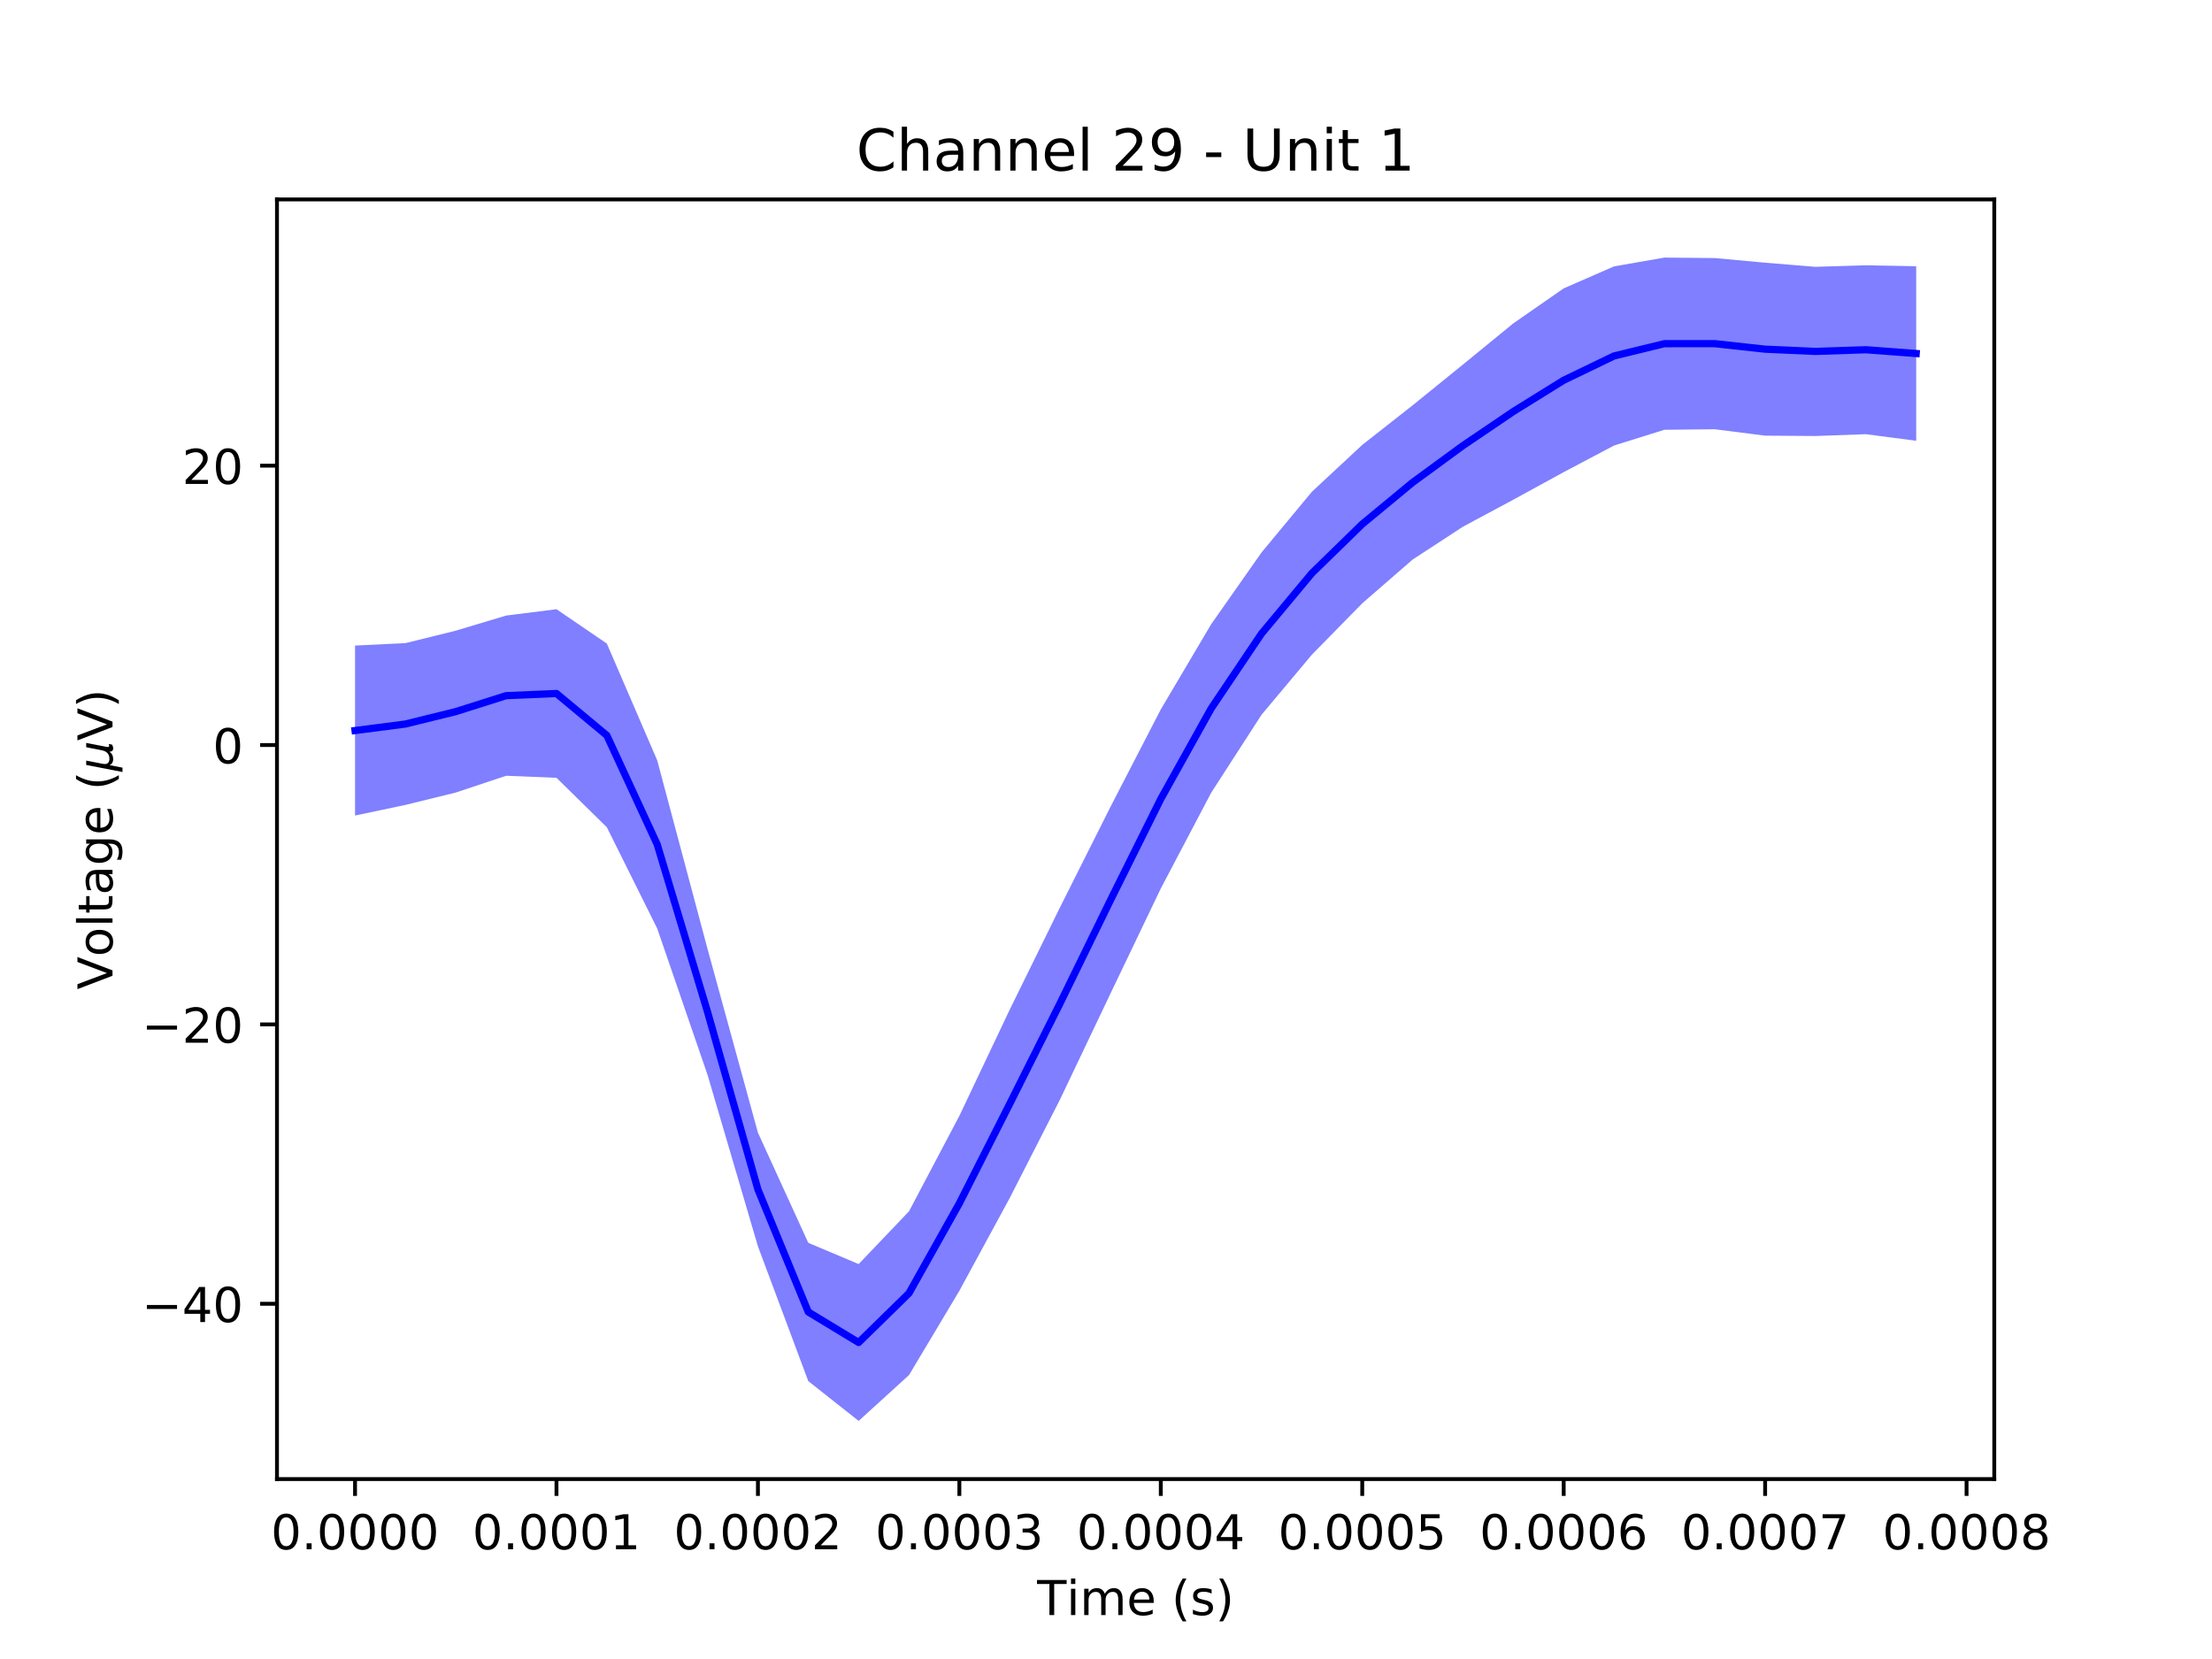
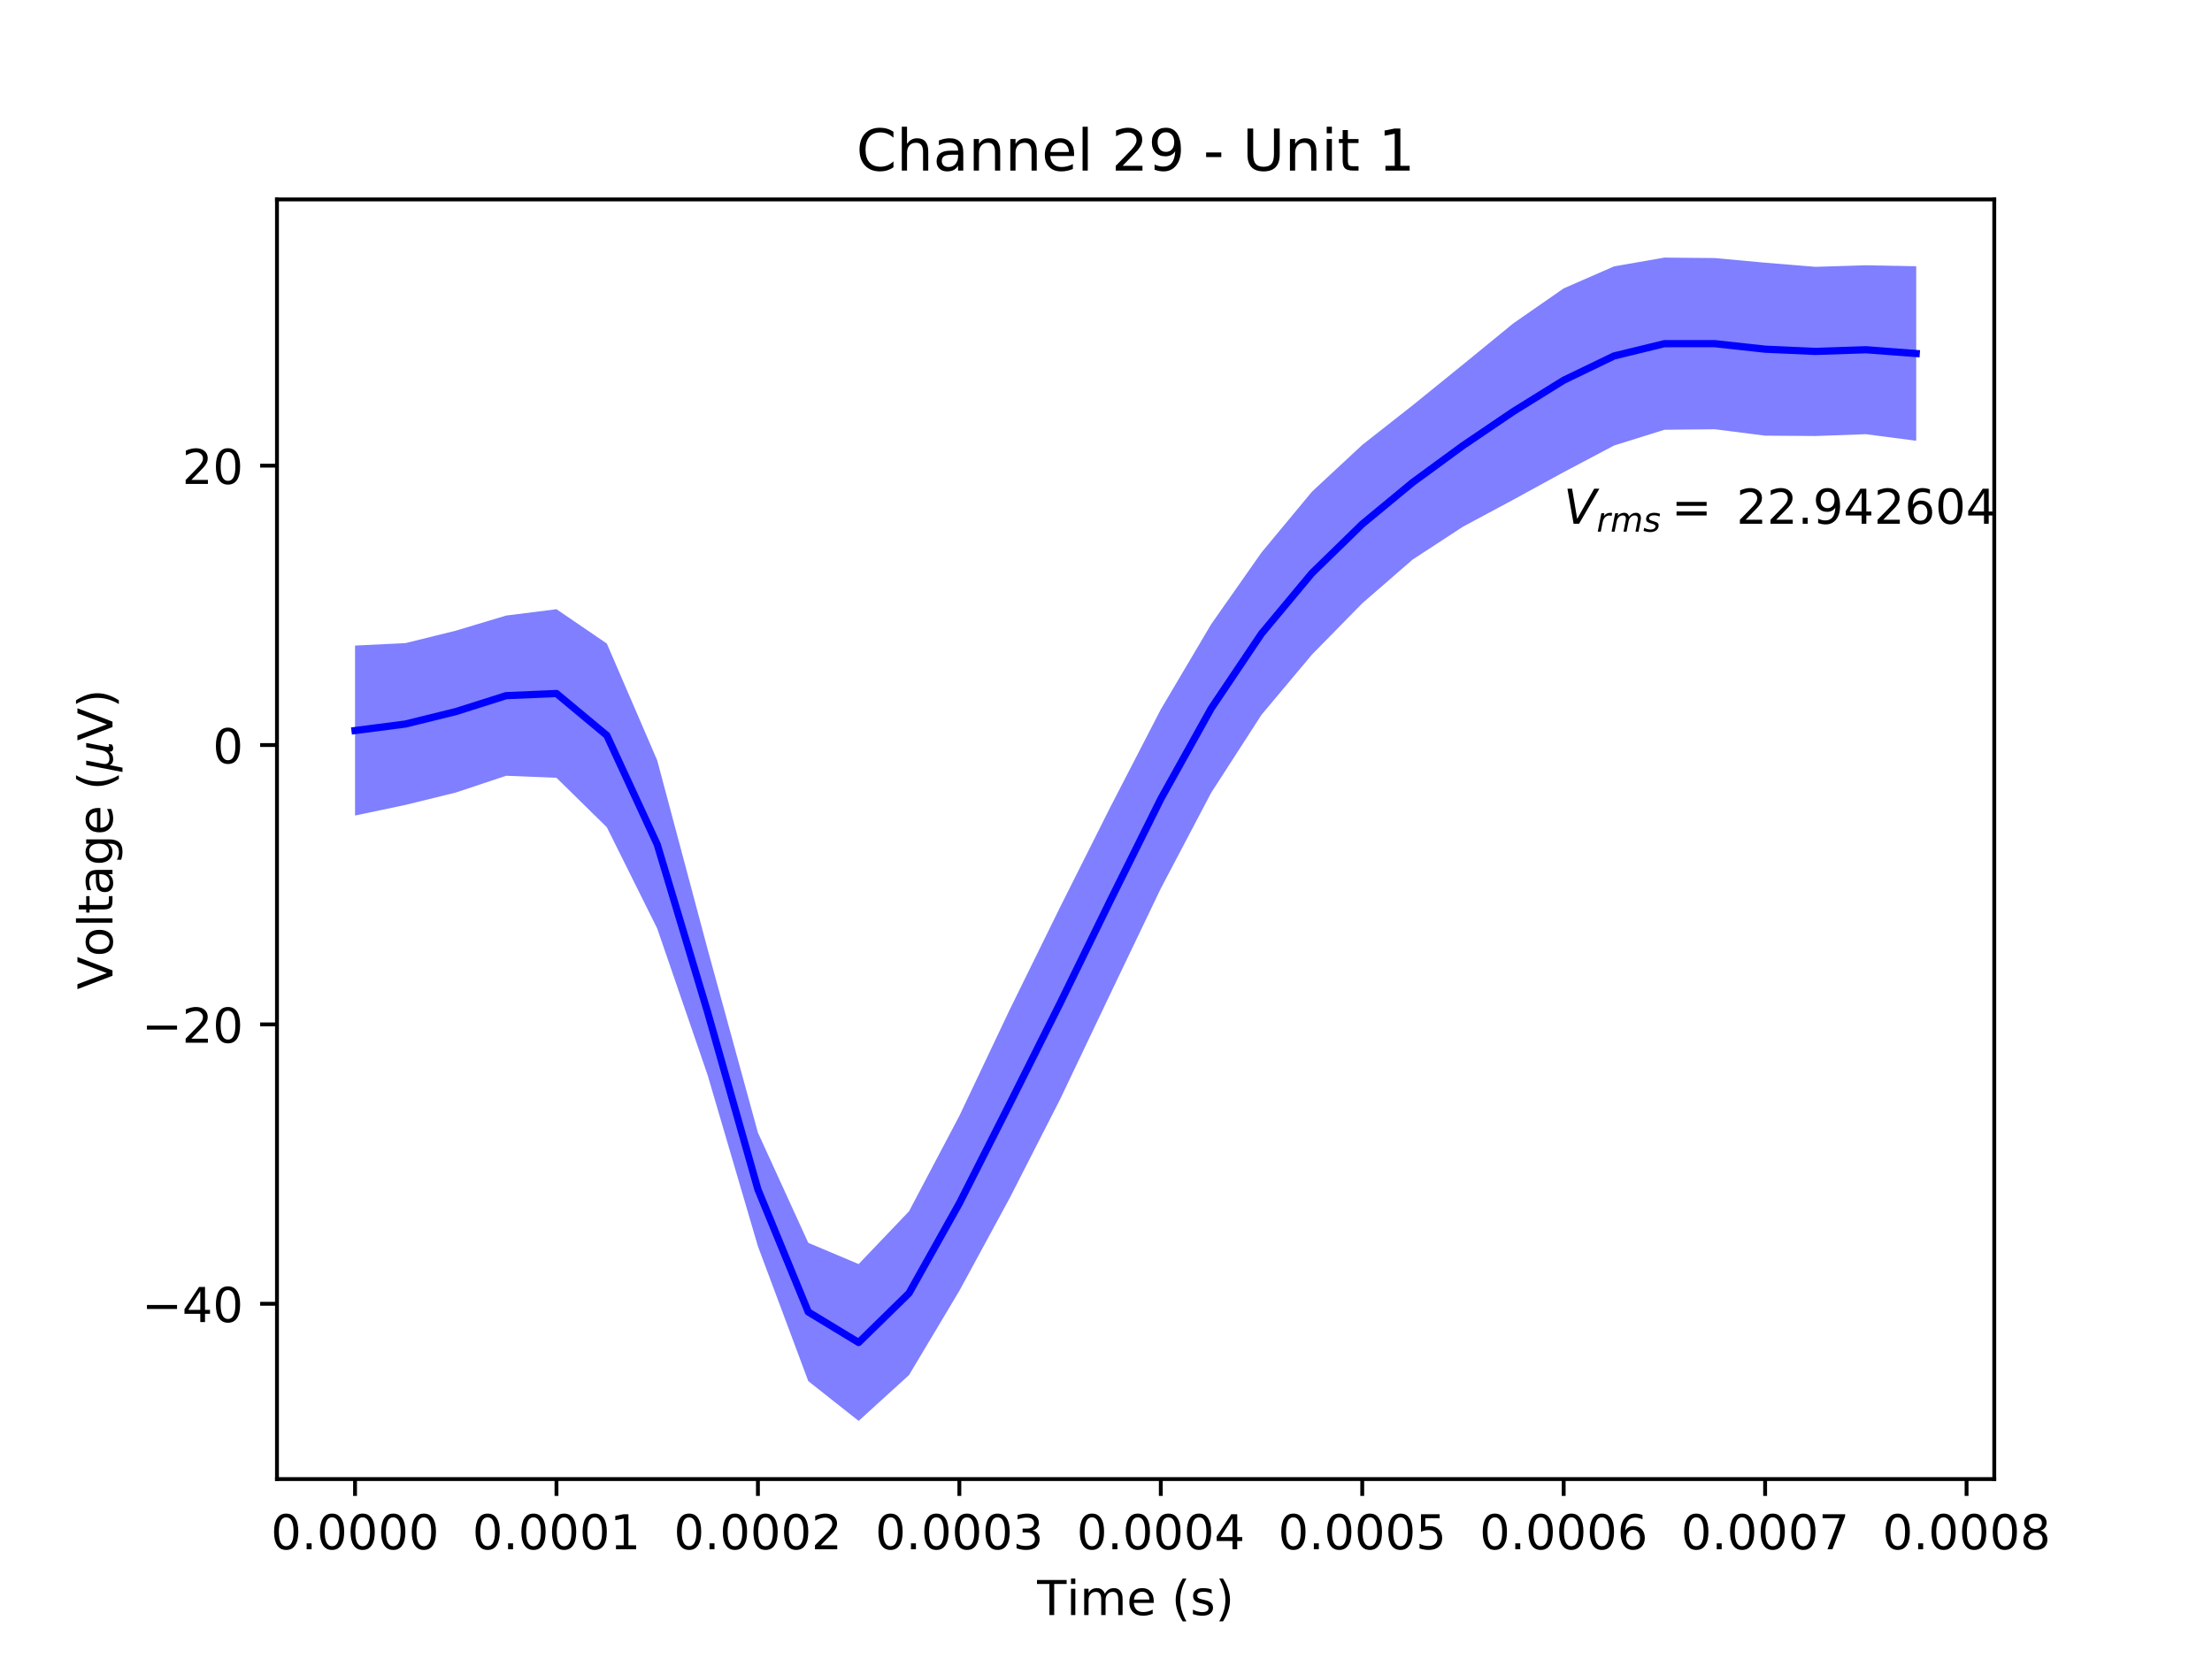
<svg xmlns="http://www.w3.org/2000/svg" xmlns:xlink="http://www.w3.org/1999/xlink" height="345pt" version="1.1" viewBox="0 0 460 345" width="460pt">
  <defs>
    <style type="text/css">
*{stroke-linecap:butt;stroke-linejoin:round;}
  </style>
  </defs>
  <g id="figure_1">
    <g id="patch_1">
      <path d="M 0 345.6  L 460.8 345.6  L 460.8 0  L 0 0  z " style="fill:#ffffff;" />
    </g>
    <g id="axes_1">
      <g id="patch_2">
        <path d="M 57.6 307.584  L 414.72 307.584  L 414.72 41.472  L 57.6 41.472  z " style="fill:#ffffff;" />
      </g>
      <g id="PolyCollection_1">
        <defs>
-           <path d="M 73.833 -211.352  L 73.833 -176.002  L 84.305 -178.211  L 94.778 -180.786  L 105.251 -184.276  L 115.724 -183.851  L 126.196 -173.571  L 136.669 -152.519  L 147.142 -122.067  L 157.615 -86.422  L 168.087 -58.39  L 178.56 -50.112  L 189.033 -59.642  L 199.505 -77.167  L 209.978 -96.463  L 220.451 -116.98  L 230.924 -138.973  L 241.396 -160.834  L 251.869 -180.737  L 262.342 -196.959  L 272.815 -209.457  L 283.287 -220.136  L 293.76 -229.231  L 304.233 -236.071  L 314.705 -241.687  L 325.178 -247.416  L 335.651 -252.951  L 346.124 -256.227  L 356.596 -256.334  L 367.069 -255.004  L 377.542 -254.928  L 388.015 -255.308  L 398.487 -253.936  L 398.487 -290.236  L 398.487 -290.236  L 388.015 -290.433  L 377.542 -290.112  L 367.069 -290.969  L 356.596 -291.935  L 346.124 -292.032  L 335.651 -290.204  L 325.178 -285.629  L 314.705 -278.356  L 304.233 -269.793  L 293.76 -261.307  L 283.287 -253.077  L 272.815 -243.336  L 262.342 -230.711  L 251.869 -215.785  L 241.396 -198.078  L 230.924 -177.803  L 220.451 -156.942  L 209.978 -135.635  L 199.505 -113.549  L 189.033 -93.698  L 178.56 -82.726  L 168.087 -87.146  L 157.615 -110.062  L 147.142 -148.246  L 136.669 -187.49  L 126.196 -211.766  L 115.724 -218.911  L 105.251 -217.591  L 94.778 -214.444  L 84.305 -211.858  L 73.833 -211.352  z " id="mc95b40fbfa" />
+           <path d="M 73.833 -211.352  L 73.833 -176.002  L 84.305 -178.211  L 94.778 -180.786  L 105.251 -184.276  L 115.724 -183.851  L 126.196 -173.571  L 136.669 -152.519  L 147.142 -122.067  L 157.615 -86.422  L 168.087 -58.39  L 178.56 -50.112  L 189.033 -59.642  L 199.505 -77.167  L 209.978 -96.463  L 220.451 -116.98  L 230.924 -138.973  L 241.396 -160.834  L 251.869 -180.737  L 262.342 -196.959  L 272.815 -209.457  L 283.287 -220.136  L 293.76 -229.231  L 304.233 -236.071  L 314.705 -241.687  L 325.178 -247.416  L 335.651 -252.951  L 346.124 -256.227  L 356.596 -256.334  L 367.069 -255.004  L 377.542 -254.928  L 388.015 -255.308  L 398.487 -253.936  L 398.487 -290.236  L 398.487 -290.236  L 388.015 -290.433  L 377.542 -290.112  L 367.069 -290.969  L 356.596 -291.935  L 346.124 -292.032  L 335.651 -290.204  L 325.178 -285.629  L 314.705 -278.356  L 304.233 -269.793  L 293.76 -261.307  L 283.287 -253.077  L 272.815 -243.336  L 262.342 -230.711  L 251.869 -215.785  L 241.396 -198.078  L 230.924 -177.803  L 220.451 -156.942  L 209.978 -135.635  L 199.505 -113.549  L 189.033 -93.698  L 178.56 -82.726  L 168.087 -87.146  L 157.615 -110.062  L 147.142 -148.246  L 136.669 -187.49  L 126.196 -211.766  L 115.724 -218.911  L 105.251 -217.591  L 94.778 -214.444  L 84.305 -211.858  L 73.833 -211.352  z " id="m85c8893513" />
        </defs>
-         <g clip-path="url(#pcff6b17950)">
-           <use style="fill:#0000ff;fill-opacity:0.5;" x="0" xlink:href="#mc95b40fbfa" y="345.6" />
+         <g clip-path="url(#pcb38a132bd)">
+           <use style="fill:#0000ff;fill-opacity:0.5;" x="0" xlink:href="#m85c8893513" y="345.6" />
        </g>
      </g>
      <g id="matplotlib.axis_1">
        <g id="xtick_1">
          <g id="line2d_1">
            <defs>
-               <path d="M 0 0  L 0 3.5  " id="m19b04c2146" style="stroke:#000000;stroke-width:0.8;" />
-             </defs>
-             <g>
-               <use style="stroke:#000000;stroke-width:0.8;" x="73.833" xlink:href="#m19b04c2146" y="307.584" />
+               <path d="M 0 0  L 0 3.5  " id="ma1bf612b10" style="stroke:#000000;stroke-width:0.8;" />
+             </defs>
+             <g>
+               <use style="stroke:#000000;stroke-width:0.8;" x="73.833" xlink:href="#ma1bf612b10" y="307.584" />
            </g>
          </g>
          <g id="text_1">
            <defs>
              <path d="M 31.781 66.406  Q 24.172 66.406 20.328 58.906  Q 16.5 51.422 16.5 36.375  Q 16.5 21.391 20.328 13.891  Q 24.172 6.391 31.781 6.391  Q 39.453 6.391 43.281 13.891  Q 47.125 21.391 47.125 36.375  Q 47.125 51.422 43.281 58.906  Q 39.453 66.406 31.781 66.406  z M 31.781 74.219  Q 44.047 74.219 50.516 64.516  Q 56.984 54.828 56.984 36.375  Q 56.984 17.969 50.516 8.266  Q 44.047 -1.422 31.781 -1.422  Q 19.531 -1.422 13.062 8.266  Q 6.594 17.969 6.594 36.375  Q 6.594 54.828 13.062 64.516  Q 19.531 74.219 31.781 74.219  z " id="DejaVuSans-30" />
              <path d="M 10.688 12.406  L 21 12.406  L 21 0  L 10.688 0  z " id="DejaVuSans-2e" />
            </defs>
            <g transform="translate(56.33742 322.1824)scale(0.1 -0.1)">
              <use xlink:href="#DejaVuSans-30" />
              <use x="63.623" xlink:href="#DejaVuSans-2e" />
              <use x="95.41" xlink:href="#DejaVuSans-30" />
              <use x="159.033" xlink:href="#DejaVuSans-30" />
              <use x="222.656" xlink:href="#DejaVuSans-30" />
              <use x="286.279" xlink:href="#DejaVuSans-30" />
            </g>
          </g>
        </g>
        <g id="xtick_2">
          <g id="line2d_2">
            <g>
-               <use style="stroke:#000000;stroke-width:0.8;" x="115.724" xlink:href="#m19b04c2146" y="307.584" />
+               <use style="stroke:#000000;stroke-width:0.8;" x="115.724" xlink:href="#ma1bf612b10" y="307.584" />
            </g>
          </g>
          <g id="text_2">
            <defs>
              <path d="M 12.406 8.297  L 28.516 8.297  L 28.516 63.922  L 10.984 60.406  L 10.984 69.391  L 28.422 72.906  L 38.281 72.906  L 38.281 8.297  L 54.391 8.297  L 54.391 0  L 12.406 0  z " id="DejaVuSans-31" />
            </defs>
            <g transform="translate(98.22832 322.1824)scale(0.1 -0.1)">
              <use xlink:href="#DejaVuSans-30" />
              <use x="63.623" xlink:href="#DejaVuSans-2e" />
              <use x="95.41" xlink:href="#DejaVuSans-30" />
              <use x="159.033" xlink:href="#DejaVuSans-30" />
              <use x="222.656" xlink:href="#DejaVuSans-30" />
              <use x="286.279" xlink:href="#DejaVuSans-31" />
            </g>
          </g>
        </g>
        <g id="xtick_3">
          <g id="line2d_3">
            <g>
-               <use style="stroke:#000000;stroke-width:0.8;" x="157.615" xlink:href="#m19b04c2146" y="307.584" />
+               <use style="stroke:#000000;stroke-width:0.8;" x="157.615" xlink:href="#ma1bf612b10" y="307.584" />
            </g>
          </g>
          <g id="text_3">
            <defs>
              <path d="M 19.188 8.297  L 53.609 8.297  L 53.609 0  L 7.328 0  L 7.328 8.297  Q 12.938 14.109 22.625 23.891  Q 32.328 33.688 34.812 36.531  Q 39.547 41.844 41.422 45.531  Q 43.312 49.219 43.312 52.781  Q 43.312 58.594 39.234 62.25  Q 35.156 65.922 28.609 65.922  Q 23.969 65.922 18.812 64.312  Q 13.672 62.703 7.812 59.422  L 7.812 69.391  Q 13.766 71.781 18.938 73  Q 24.125 74.219 28.422 74.219  Q 39.75 74.219 46.484 68.547  Q 53.219 62.891 53.219 53.422  Q 53.219 48.922 51.531 44.891  Q 49.859 40.875 45.406 35.406  Q 44.188 33.984 37.641 27.219  Q 31.109 20.453 19.188 8.297  z " id="DejaVuSans-32" />
            </defs>
            <g transform="translate(140.1192 322.1824)scale(0.1 -0.1)">
              <use xlink:href="#DejaVuSans-30" />
              <use x="63.623" xlink:href="#DejaVuSans-2e" />
              <use x="95.41" xlink:href="#DejaVuSans-30" />
              <use x="159.033" xlink:href="#DejaVuSans-30" />
              <use x="222.656" xlink:href="#DejaVuSans-30" />
              <use x="286.279" xlink:href="#DejaVuSans-32" />
            </g>
          </g>
        </g>
        <g id="xtick_4">
          <g id="line2d_4">
            <g>
-               <use style="stroke:#000000;stroke-width:0.8;" x="199.505" xlink:href="#m19b04c2146" y="307.584" />
+               <use style="stroke:#000000;stroke-width:0.8;" x="199.505" xlink:href="#ma1bf612b10" y="307.584" />
            </g>
          </g>
          <g id="text_4">
            <defs>
              <path d="M 40.578 39.312  Q 47.656 37.797 51.625 33  Q 55.609 28.219 55.609 21.188  Q 55.609 10.406 48.188 4.484  Q 40.766 -1.422 27.094 -1.422  Q 22.516 -1.422 17.656 -0.516  Q 12.797 0.391 7.625 2.203  L 7.625 11.719  Q 11.719 9.328 16.594 8.109  Q 21.484 6.891 26.812 6.891  Q 36.078 6.891 40.938 10.547  Q 45.797 14.203 45.797 21.188  Q 45.797 27.641 41.281 31.266  Q 36.766 34.906 28.719 34.906  L 20.219 34.906  L 20.219 43.016  L 29.109 43.016  Q 36.375 43.016 40.234 45.922  Q 44.094 48.828 44.094 54.297  Q 44.094 59.906 40.109 62.906  Q 36.141 65.922 28.719 65.922  Q 24.656 65.922 20.016 65.031  Q 15.375 64.156 9.812 62.312  L 9.812 71.094  Q 15.438 72.656 20.344 73.438  Q 25.25 74.219 29.594 74.219  Q 40.828 74.219 47.359 69.109  Q 53.906 64.016 53.906 55.328  Q 53.906 49.266 50.438 45.094  Q 46.969 40.922 40.578 39.312  z " id="DejaVuSans-33" />
            </defs>
            <g transform="translate(182.0101 322.1824)scale(0.1 -0.1)">
              <use xlink:href="#DejaVuSans-30" />
              <use x="63.623" xlink:href="#DejaVuSans-2e" />
              <use x="95.41" xlink:href="#DejaVuSans-30" />
              <use x="159.033" xlink:href="#DejaVuSans-30" />
              <use x="222.656" xlink:href="#DejaVuSans-30" />
              <use x="286.279" xlink:href="#DejaVuSans-33" />
            </g>
          </g>
        </g>
        <g id="xtick_5">
          <g id="line2d_5">
            <g>
-               <use style="stroke:#000000;stroke-width:0.8;" x="241.396" xlink:href="#m19b04c2146" y="307.584" />
+               <use style="stroke:#000000;stroke-width:0.8;" x="241.396" xlink:href="#ma1bf612b10" y="307.584" />
            </g>
          </g>
          <g id="text_5">
            <defs>
              <path d="M 37.797 64.312  L 12.891 25.391  L 37.797 25.391  z M 35.203 72.906  L 47.609 72.906  L 47.609 25.391  L 58.016 25.391  L 58.016 17.188  L 47.609 17.188  L 47.609 0  L 37.797 0  L 37.797 17.188  L 4.891 17.188  L 4.891 26.703  z " id="DejaVuSans-34" />
            </defs>
            <g transform="translate(223.9011 322.1824)scale(0.1 -0.1)">
              <use xlink:href="#DejaVuSans-30" />
              <use x="63.623" xlink:href="#DejaVuSans-2e" />
              <use x="95.41" xlink:href="#DejaVuSans-30" />
              <use x="159.033" xlink:href="#DejaVuSans-30" />
              <use x="222.656" xlink:href="#DejaVuSans-30" />
              <use x="286.279" xlink:href="#DejaVuSans-34" />
            </g>
          </g>
        </g>
        <g id="xtick_6">
          <g id="line2d_6">
            <g>
-               <use style="stroke:#000000;stroke-width:0.8;" x="283.287" xlink:href="#m19b04c2146" y="307.584" />
+               <use style="stroke:#000000;stroke-width:0.8;" x="283.287" xlink:href="#ma1bf612b10" y="307.584" />
            </g>
          </g>
          <g id="text_6">
            <defs>
              <path d="M 10.797 72.906  L 49.516 72.906  L 49.516 64.594  L 19.828 64.594  L 19.828 46.734  Q 21.969 47.469 24.109 47.828  Q 26.266 48.188 28.422 48.188  Q 40.625 48.188 47.75 41.5  Q 54.891 34.812 54.891 23.391  Q 54.891 11.625 47.562 5.094  Q 40.234 -1.422 26.906 -1.422  Q 22.312 -1.422 17.547 -0.641  Q 12.797 0.141 7.719 1.703  L 7.719 11.625  Q 12.109 9.234 16.797 8.062  Q 21.484 6.891 26.703 6.891  Q 35.156 6.891 40.078 11.328  Q 45.016 15.766 45.016 23.391  Q 45.016 31 40.078 35.438  Q 35.156 39.891 26.703 39.891  Q 22.75 39.891 18.812 39.016  Q 14.891 38.141 10.797 36.281  z " id="DejaVuSans-35" />
            </defs>
            <g transform="translate(265.792 322.1824)scale(0.1 -0.1)">
              <use xlink:href="#DejaVuSans-30" />
              <use x="63.623" xlink:href="#DejaVuSans-2e" />
              <use x="95.41" xlink:href="#DejaVuSans-30" />
              <use x="159.033" xlink:href="#DejaVuSans-30" />
              <use x="222.656" xlink:href="#DejaVuSans-30" />
              <use x="286.279" xlink:href="#DejaVuSans-35" />
            </g>
          </g>
        </g>
        <g id="xtick_7">
          <g id="line2d_7">
            <g>
-               <use style="stroke:#000000;stroke-width:0.8;" x="325.178" xlink:href="#m19b04c2146" y="307.584" />
+               <use style="stroke:#000000;stroke-width:0.8;" x="325.178" xlink:href="#ma1bf612b10" y="307.584" />
            </g>
          </g>
          <g id="text_7">
            <defs>
              <path d="M 33.016 40.375  Q 26.375 40.375 22.484 35.828  Q 18.609 31.297 18.609 23.391  Q 18.609 15.531 22.484 10.953  Q 26.375 6.391 33.016 6.391  Q 39.656 6.391 43.531 10.953  Q 47.406 15.531 47.406 23.391  Q 47.406 31.297 43.531 35.828  Q 39.656 40.375 33.016 40.375  z M 52.594 71.297  L 52.594 62.312  Q 48.875 64.062 45.094 64.984  Q 41.312 65.922 37.594 65.922  Q 27.828 65.922 22.672 59.328  Q 17.531 52.734 16.797 39.406  Q 19.672 43.656 24.016 45.922  Q 28.375 48.188 33.594 48.188  Q 44.578 48.188 50.953 41.516  Q 57.328 34.859 57.328 23.391  Q 57.328 12.156 50.688 5.359  Q 44.047 -1.422 33.016 -1.422  Q 20.359 -1.422 13.672 8.266  Q 6.984 17.969 6.984 36.375  Q 6.984 53.656 15.188 63.938  Q 23.391 74.219 37.203 74.219  Q 40.922 74.219 44.703 73.484  Q 48.484 72.75 52.594 71.297  z " id="DejaVuSans-36" />
            </defs>
            <g transform="translate(307.6829 322.1824)scale(0.1 -0.1)">
              <use xlink:href="#DejaVuSans-30" />
              <use x="63.623" xlink:href="#DejaVuSans-2e" />
              <use x="95.41" xlink:href="#DejaVuSans-30" />
              <use x="159.033" xlink:href="#DejaVuSans-30" />
              <use x="222.656" xlink:href="#DejaVuSans-30" />
              <use x="286.279" xlink:href="#DejaVuSans-36" />
            </g>
          </g>
        </g>
        <g id="xtick_8">
          <g id="line2d_8">
            <g>
-               <use style="stroke:#000000;stroke-width:0.8;" x="367.069" xlink:href="#m19b04c2146" y="307.584" />
+               <use style="stroke:#000000;stroke-width:0.8;" x="367.069" xlink:href="#ma1bf612b10" y="307.584" />
            </g>
          </g>
          <g id="text_8">
            <defs>
              <path d="M 8.203 72.906  L 55.078 72.906  L 55.078 68.703  L 28.609 0  L 18.312 0  L 43.219 64.594  L 8.203 64.594  z " id="DejaVuSans-37" />
            </defs>
            <g transform="translate(349.5738 322.1824)scale(0.1 -0.1)">
              <use xlink:href="#DejaVuSans-30" />
              <use x="63.623" xlink:href="#DejaVuSans-2e" />
              <use x="95.41" xlink:href="#DejaVuSans-30" />
              <use x="159.033" xlink:href="#DejaVuSans-30" />
              <use x="222.656" xlink:href="#DejaVuSans-30" />
              <use x="286.279" xlink:href="#DejaVuSans-37" />
            </g>
          </g>
        </g>
        <g id="xtick_9">
          <g id="line2d_9">
            <g>
-               <use style="stroke:#000000;stroke-width:0.8;" x="408.96" xlink:href="#m19b04c2146" y="307.584" />
+               <use style="stroke:#000000;stroke-width:0.8;" x="408.96" xlink:href="#ma1bf612b10" y="307.584" />
            </g>
          </g>
          <g id="text_9">
            <defs>
              <path d="M 31.781 34.625  Q 24.75 34.625 20.719 30.859  Q 16.703 27.094 16.703 20.516  Q 16.703 13.922 20.719 10.156  Q 24.75 6.391 31.781 6.391  Q 38.812 6.391 42.859 10.172  Q 46.922 13.969 46.922 20.516  Q 46.922 27.094 42.891 30.859  Q 38.875 34.625 31.781 34.625  z M 21.922 38.812  Q 15.578 40.375 12.031 44.719  Q 8.5 49.078 8.5 55.328  Q 8.5 64.062 14.719 69.141  Q 20.953 74.219 31.781 74.219  Q 42.672 74.219 48.875 69.141  Q 55.078 64.062 55.078 55.328  Q 55.078 49.078 51.531 44.719  Q 48 40.375 41.703 38.812  Q 48.828 37.156 52.797 32.312  Q 56.781 27.484 56.781 20.516  Q 56.781 9.906 50.312 4.234  Q 43.844 -1.422 31.781 -1.422  Q 19.734 -1.422 13.25 4.234  Q 6.781 9.906 6.781 20.516  Q 6.781 27.484 10.781 32.312  Q 14.797 37.156 21.922 38.812  z M 18.312 54.391  Q 18.312 48.734 21.844 45.562  Q 25.391 42.391 31.781 42.391  Q 38.141 42.391 41.719 45.562  Q 45.312 48.734 45.312 54.391  Q 45.312 60.062 41.719 63.234  Q 38.141 66.406 31.781 66.406  Q 25.391 66.406 21.844 63.234  Q 18.312 60.062 18.312 54.391  z " id="DejaVuSans-38" />
            </defs>
            <g transform="translate(391.4647 322.1824)scale(0.1 -0.1)">
              <use xlink:href="#DejaVuSans-30" />
              <use x="63.623" xlink:href="#DejaVuSans-2e" />
              <use x="95.41" xlink:href="#DejaVuSans-30" />
              <use x="159.033" xlink:href="#DejaVuSans-30" />
              <use x="222.656" xlink:href="#DejaVuSans-30" />
              <use x="286.279" xlink:href="#DejaVuSans-38" />
            </g>
          </g>
        </g>
        <g id="text_10">
          <defs>
            <path d="M -0.297 72.906  L 61.375 72.906  L 61.375 64.594  L 35.5 64.594  L 35.5 0  L 25.594 0  L 25.594 64.594  L -0.297 64.594  z " id="DejaVuSans-54" />
            <path d="M 9.422 54.688  L 18.406 54.688  L 18.406 0  L 9.422 0  z M 9.422 75.984  L 18.406 75.984  L 18.406 64.594  L 9.422 64.594  z " id="DejaVuSans-69" />
            <path d="M 52 44.188  Q 55.375 50.25 60.062 53.125  Q 64.75 56 71.094 56  Q 79.641 56 84.281 50.016  Q 88.922 44.047 88.922 33.016  L 88.922 0  L 79.891 0  L 79.891 32.719  Q 79.891 40.578 77.094 44.375  Q 74.312 48.188 68.609 48.188  Q 61.625 48.188 57.562 43.547  Q 53.516 38.922 53.516 30.906  L 53.516 0  L 44.484 0  L 44.484 32.719  Q 44.484 40.625 41.703 44.406  Q 38.922 48.188 33.109 48.188  Q 26.219 48.188 22.156 43.531  Q 18.109 38.875 18.109 30.906  L 18.109 0  L 9.078 0  L 9.078 54.688  L 18.109 54.688  L 18.109 46.188  Q 21.188 51.219 25.484 53.609  Q 29.781 56 35.688 56  Q 41.656 56 45.828 52.969  Q 50 49.953 52 44.188  z " id="DejaVuSans-6d" />
            <path d="M 56.203 29.594  L 56.203 25.203  L 14.891 25.203  Q 15.484 15.922 20.484 11.062  Q 25.484 6.203 34.422 6.203  Q 39.594 6.203 44.453 7.469  Q 49.312 8.734 54.109 11.281  L 54.109 2.781  Q 49.266 0.734 44.188 -0.344  Q 39.109 -1.422 33.891 -1.422  Q 20.797 -1.422 13.156 6.188  Q 5.516 13.812 5.516 26.812  Q 5.516 40.234 12.766 48.109  Q 20.016 56 32.328 56  Q 43.359 56 49.781 48.891  Q 56.203 41.797 56.203 29.594  z M 47.219 32.234  Q 47.125 39.594 43.094 43.984  Q 39.062 48.391 32.422 48.391  Q 24.906 48.391 20.391 44.141  Q 15.875 39.891 15.188 32.172  z " id="DejaVuSans-65" />
            <path id="DejaVuSans-20" />
            <path d="M 31 75.875  Q 24.469 64.656 21.281 53.656  Q 18.109 42.672 18.109 31.391  Q 18.109 20.125 21.312 9.062  Q 24.516 -2 31 -13.188  L 23.188 -13.188  Q 15.875 -1.703 12.234 9.375  Q 8.594 20.453 8.594 31.391  Q 8.594 42.281 12.203 53.312  Q 15.828 64.359 23.188 75.875  z " id="DejaVuSans-28" />
            <path d="M 44.281 53.078  L 44.281 44.578  Q 40.484 46.531 36.375 47.5  Q 32.281 48.484 27.875 48.484  Q 21.188 48.484 17.844 46.438  Q 14.5 44.391 14.5 40.281  Q 14.5 37.156 16.891 35.375  Q 19.281 33.594 26.516 31.984  L 29.594 31.297  Q 39.156 29.25 43.188 25.516  Q 47.219 21.781 47.219 15.094  Q 47.219 7.469 41.188 3.016  Q 35.156 -1.422 24.609 -1.422  Q 20.219 -1.422 15.453 -0.562  Q 10.688 0.297 5.422 2  L 5.422 11.281  Q 10.406 8.688 15.234 7.391  Q 20.062 6.109 24.812 6.109  Q 31.156 6.109 34.562 8.281  Q 37.984 10.453 37.984 14.406  Q 37.984 18.062 35.516 20.016  Q 33.062 21.969 24.703 23.781  L 21.578 24.516  Q 13.234 26.266 9.516 29.906  Q 5.812 33.547 5.812 39.891  Q 5.812 47.609 11.281 51.797  Q 16.75 56 26.812 56  Q 31.781 56 36.172 55.266  Q 40.578 54.547 44.281 53.078  z " id="DejaVuSans-73" />
            <path d="M 8.016 75.875  L 15.828 75.875  Q 23.141 64.359 26.781 53.312  Q 30.422 42.281 30.422 31.391  Q 30.422 20.453 26.781 9.375  Q 23.141 -1.703 15.828 -13.188  L 8.016 -13.188  Q 14.5 -2 17.703 9.062  Q 20.906 20.125 20.906 31.391  Q 20.906 42.672 17.703 53.656  Q 14.5 64.656 8.016 75.875  z " id="DejaVuSans-29" />
          </defs>
          <g transform="translate(215.6772 335.8606)scale(0.1 -0.1)">
            <use xlink:href="#DejaVuSans-54" />
            <use x="61.037" xlink:href="#DejaVuSans-69" />
            <use x="88.82" xlink:href="#DejaVuSans-6d" />
            <use x="186.232" xlink:href="#DejaVuSans-65" />
            <use x="247.756" xlink:href="#DejaVuSans-20" />
            <use x="279.543" xlink:href="#DejaVuSans-28" />
            <use x="318.557" xlink:href="#DejaVuSans-73" />
            <use x="370.656" xlink:href="#DejaVuSans-29" />
          </g>
        </g>
      </g>
      <g id="matplotlib.axis_2">
        <g id="ytick_1">
          <g id="line2d_10">
            <defs>
-               <path d="M 0 0  L -3.5 0  " id="mc368311659" style="stroke:#000000;stroke-width:0.8;" />
-             </defs>
-             <g>
-               <use style="stroke:#000000;stroke-width:0.8;" x="57.6" xlink:href="#mc368311659" y="271.131" />
+               <path d="M 0 0  L -3.5 0  " id="m8cba9a9006" style="stroke:#000000;stroke-width:0.8;" />
+             </defs>
+             <g>
+               <use style="stroke:#000000;stroke-width:0.8;" x="57.6" xlink:href="#m8cba9a9006" y="271.131" />
            </g>
          </g>
          <g id="text_11">
            <defs>
              <path d="M 10.594 35.5  L 73.188 35.5  L 73.188 27.203  L 10.594 27.203  z " id="DejaVuSans-2212" />
            </defs>
            <g transform="translate(29.49531 274.9304)scale(0.1 -0.1)">
              <use xlink:href="#DejaVuSans-2212" />
              <use x="83.789" xlink:href="#DejaVuSans-34" />
              <use x="147.412" xlink:href="#DejaVuSans-30" />
            </g>
          </g>
        </g>
        <g id="ytick_2">
          <g id="line2d_11">
            <g>
-               <use style="stroke:#000000;stroke-width:0.8;" x="57.6" xlink:href="#mc368311659" y="213.033" />
+               <use style="stroke:#000000;stroke-width:0.8;" x="57.6" xlink:href="#m8cba9a9006" y="213.033" />
            </g>
          </g>
          <g id="text_12">
            <g transform="translate(29.49531 216.8322)scale(0.1 -0.1)">
              <use xlink:href="#DejaVuSans-2212" />
              <use x="83.789" xlink:href="#DejaVuSans-32" />
              <use x="147.412" xlink:href="#DejaVuSans-30" />
            </g>
          </g>
        </g>
        <g id="ytick_3">
          <g id="line2d_12">
            <g>
-               <use style="stroke:#000000;stroke-width:0.8;" x="57.6" xlink:href="#mc368311659" y="154.935" />
+               <use style="stroke:#000000;stroke-width:0.8;" x="57.6" xlink:href="#m8cba9a9006" y="154.935" />
            </g>
          </g>
          <g id="text_13">
            <g transform="translate(44.2375 158.734)scale(0.1 -0.1)">
              <use xlink:href="#DejaVuSans-30" />
            </g>
          </g>
        </g>
        <g id="ytick_4">
          <g id="line2d_13">
            <g>
-               <use style="stroke:#000000;stroke-width:0.8;" x="57.6" xlink:href="#mc368311659" y="96.837" />
+               <use style="stroke:#000000;stroke-width:0.8;" x="57.6" xlink:href="#m8cba9a9006" y="96.837" />
            </g>
          </g>
          <g id="text_14">
            <g transform="translate(37.875 100.6358)scale(0.1 -0.1)">
              <use xlink:href="#DejaVuSans-32" />
              <use x="63.623" xlink:href="#DejaVuSans-30" />
            </g>
          </g>
        </g>
        <g id="text_15">
          <defs>
            <path d="M 28.609 0  L 0.781 72.906  L 11.078 72.906  L 34.188 11.531  L 57.328 72.906  L 67.578 72.906  L 39.797 0  z " id="DejaVuSans-56" />
            <path d="M 30.609 48.391  Q 23.391 48.391 19.188 42.75  Q 14.984 37.109 14.984 27.297  Q 14.984 17.484 19.156 11.844  Q 23.344 6.203 30.609 6.203  Q 37.797 6.203 41.984 11.859  Q 46.188 17.531 46.188 27.297  Q 46.188 37.016 41.984 42.703  Q 37.797 48.391 30.609 48.391  z M 30.609 56  Q 42.328 56 49.016 48.375  Q 55.719 40.766 55.719 27.297  Q 55.719 13.875 49.016 6.219  Q 42.328 -1.422 30.609 -1.422  Q 18.844 -1.422 12.172 6.219  Q 5.516 13.875 5.516 27.297  Q 5.516 40.766 12.172 48.375  Q 18.844 56 30.609 56  z " id="DejaVuSans-6f" />
            <path d="M 9.422 75.984  L 18.406 75.984  L 18.406 0  L 9.422 0  z " id="DejaVuSans-6c" />
            <path d="M 18.312 70.219  L 18.312 54.688  L 36.812 54.688  L 36.812 47.703  L 18.312 47.703  L 18.312 18.016  Q 18.312 11.328 20.141 9.422  Q 21.969 7.516 27.594 7.516  L 36.812 7.516  L 36.812 0  L 27.594 0  Q 17.188 0 13.234 3.875  Q 9.281 7.766 9.281 18.016  L 9.281 47.703  L 2.688 47.703  L 2.688 54.688  L 9.281 54.688  L 9.281 70.219  z " id="DejaVuSans-74" />
            <path d="M 34.281 27.484  Q 23.391 27.484 19.188 25  Q 14.984 22.516 14.984 16.5  Q 14.984 11.719 18.141 8.906  Q 21.297 6.109 26.703 6.109  Q 34.188 6.109 38.703 11.406  Q 43.219 16.703 43.219 25.484  L 43.219 27.484  z M 52.203 31.203  L 52.203 0  L 43.219 0  L 43.219 8.297  Q 40.141 3.328 35.547 0.953  Q 30.953 -1.422 24.312 -1.422  Q 15.922 -1.422 10.953 3.297  Q 6 8.016 6 15.922  Q 6 25.141 12.172 29.828  Q 18.359 34.516 30.609 34.516  L 43.219 34.516  L 43.219 35.406  Q 43.219 41.609 39.141 45  Q 35.062 48.391 27.688 48.391  Q 23 48.391 18.547 47.266  Q 14.109 46.141 10.016 43.891  L 10.016 52.203  Q 14.938 54.109 19.578 55.047  Q 24.219 56 28.609 56  Q 40.484 56 46.344 49.844  Q 52.203 43.703 52.203 31.203  z " id="DejaVuSans-61" />
            <path d="M 45.406 27.984  Q 45.406 37.75 41.375 43.109  Q 37.359 48.484 30.078 48.484  Q 22.859 48.484 18.828 43.109  Q 14.797 37.75 14.797 27.984  Q 14.797 18.266 18.828 12.891  Q 22.859 7.516 30.078 7.516  Q 37.359 7.516 41.375 12.891  Q 45.406 18.266 45.406 27.984  z M 54.391 6.781  Q 54.391 -7.172 48.188 -13.984  Q 42 -20.797 29.203 -20.797  Q 24.469 -20.797 20.266 -20.094  Q 16.062 -19.391 12.109 -17.922  L 12.109 -9.188  Q 16.062 -11.328 19.922 -12.344  Q 23.781 -13.375 27.781 -13.375  Q 36.625 -13.375 41.016 -8.766  Q 45.406 -4.156 45.406 5.172  L 45.406 9.625  Q 42.625 4.781 38.281 2.391  Q 33.938 0 27.875 0  Q 17.828 0 11.672 7.656  Q 5.516 15.328 5.516 27.984  Q 5.516 40.672 11.672 48.328  Q 17.828 56 27.875 56  Q 33.938 56 38.281 53.609  Q 42.625 51.219 45.406 46.391  L 45.406 54.688  L 54.391 54.688  z " id="DejaVuSans-67" />
            <path d="M -1.312 -20.797  L 13.375 54.688  L 22.406 54.688  L 15.766 20.656  Q 15.578 19.625 15.422 18.359  Q 15.281 17.094 15.281 15.828  Q 15.281 11.281 18.141 8.828  Q 21 6.391 26.312 6.391  Q 33.547 6.391 37.984 10.484  Q 42.438 14.594 44 22.797  L 50.203 54.688  L 59.188 54.688  L 51.031 12.641  Q 50.828 11.719 50.75 11.031  Q 50.688 10.359 50.688 9.812  Q 50.688 8.297 51.297 7.594  Q 51.906 6.891 53.219 6.891  Q 53.719 6.891 54.562 7.125  Q 55.422 7.375 56.984 8.016  L 55.609 0.781  Q 53.469 -0.297 51.516 -0.859  Q 49.562 -1.422 47.703 -1.422  Q 44.484 -1.422 42.656 0.625  Q 40.828 2.688 40.828 6.297  Q 38.094 2.391 34.297 0.484  Q 30.516 -1.422 25.391 -1.422  Q 20.844 -1.422 17.453 0.672  Q 14.062 2.781 12.984 6.203  L 7.719 -20.797  z " id="DejaVuSans-Oblique-3bc" />
          </defs>
          <g transform="translate(23.39531 205.778)rotate(-90)scale(0.1 -0.1)">
            <use transform="translate(0 0.015625)" xlink:href="#DejaVuSans-56" />
            <use transform="translate(68.4082 0.015625)" xlink:href="#DejaVuSans-6f" />
            <use transform="translate(129.5898 0.015625)" xlink:href="#DejaVuSans-6c" />
            <use transform="translate(157.373 0.015625)" xlink:href="#DejaVuSans-74" />
            <use transform="translate(196.582 0.015625)" xlink:href="#DejaVuSans-61" />
            <use transform="translate(257.8613 0.015625)" xlink:href="#DejaVuSans-67" />
            <use transform="translate(321.3379 0.015625)" xlink:href="#DejaVuSans-65" />
            <use transform="translate(382.8613 0.015625)" xlink:href="#DejaVuSans-20" />
            <use transform="translate(414.6484 0.015625)" xlink:href="#DejaVuSans-28" />
            <use transform="translate(453.6621 0.015625)" xlink:href="#DejaVuSans-Oblique-3bc" />
            <use transform="translate(517.2852 0.015625)" xlink:href="#DejaVuSans-56" />
            <use transform="translate(585.6934 0.015625)" xlink:href="#DejaVuSans-29" />
          </g>
        </g>
      </g>
      <g id="line2d_14">
-         <path clip-path="url(#pcff6b17950)" d="M 73.833 151.923  L 84.305 150.566  L 94.778 147.985  L 105.251 144.666  L 115.724 144.219  L 126.196 152.931  L 136.669 175.596  L 147.142 210.444  L 157.615 247.358  L 168.087 272.832  L 178.56 279.181  L 189.033 268.93  L 199.505 250.242  L 209.978 229.551  L 220.451 208.639  L 230.924 187.212  L 241.396 166.144  L 251.869 147.339  L 262.342 131.765  L 272.815 119.203  L 283.287 108.993  L 293.76 100.331  L 304.233 92.668  L 314.705 85.578  L 325.178 79.077  L 335.651 74.023  L 346.124 71.471  L 356.596 71.466  L 367.069 72.614  L 377.542 73.08  L 388.015 72.73  L 398.487 73.514  " style="fill:none;stroke:#0000ff;stroke-linecap:square;stroke-width:1.5;" />
+         <path clip-path="url(#pcb38a132bd)" d="M 73.833 151.923  L 84.305 150.566  L 94.778 147.985  L 105.251 144.666  L 115.724 144.219  L 126.196 152.931  L 136.669 175.596  L 147.142 210.444  L 157.615 247.358  L 168.087 272.832  L 178.56 279.181  L 189.033 268.93  L 199.505 250.242  L 209.978 229.551  L 220.451 208.639  L 230.924 187.212  L 241.396 166.144  L 251.869 147.339  L 262.342 131.765  L 272.815 119.203  L 283.287 108.993  L 293.76 100.331  L 304.233 92.668  L 314.705 85.578  L 325.178 79.077  L 335.651 74.023  L 346.124 71.471  L 356.596 71.466  L 367.069 72.614  L 377.542 73.08  L 388.015 72.73  L 398.487 73.514  " style="fill:none;stroke:#0000ff;stroke-linecap:square;stroke-width:1.5;" />
      </g>
      <g id="patch_3">
        <path d="M 57.6 307.584  L 57.6 41.472  " style="fill:none;stroke:#000000;stroke-linecap:square;stroke-linejoin:miter;stroke-width:0.8;" />
      </g>
      <g id="patch_4">
        <path d="M 414.72 307.584  L 414.72 41.472  " style="fill:none;stroke:#000000;stroke-linecap:square;stroke-linejoin:miter;stroke-width:0.8;" />
      </g>
      <g id="patch_5">
        <path d="M 57.6 307.584  L 414.72 307.584  " style="fill:none;stroke:#000000;stroke-linecap:square;stroke-linejoin:miter;stroke-width:0.8;" />
      </g>
      <g id="patch_6">
        <path d="M 57.6 41.472  L 414.72 41.472  " style="fill:none;stroke:#000000;stroke-linecap:square;stroke-linejoin:miter;stroke-width:0.8;" />
      </g>
      <g id="text_16">
+         <defs>
+           <path d="M 20.609 0  L 7.812 72.906  L 17.484 72.906  L 28.078 10.203  L 63.484 72.906  L 74.219 72.906  L 32.078 0  z " id="DejaVuSans-Oblique-56" />
+           <path d="M 44.578 46.391  Q 43.219 47.125 41.453 47.516  Q 39.703 47.906 37.703 47.906  Q 30.516 47.906 25.141 42.453  Q 19.781 37.016 18.016 27.875  L 12.5 0  L 3.516 0  L 14.203 54.688  L 23.188 54.688  L 21.484 46.188  Q 25.047 50.922 30 53.453  Q 34.969 56 40.578 56  Q 42.047 56 43.453 55.828  Q 44.875 55.672 46.297 55.281  z " id="DejaVuSans-Oblique-72" />
+           <path d="M 89.797 33.016  L 83.406 0  L 74.422 0  L 80.719 32.719  Q 81.109 34.812 81.297 36.328  Q 81.5 37.844 81.5 38.922  Q 81.5 43.312 79.047 45.75  Q 76.609 48.188 72.219 48.188  Q 65.672 48.188 60.547 43.281  Q 55.422 38.375 53.906 30.516  L 47.906 0  L 38.922 0  L 45.312 32.719  Q 45.703 34.516 45.891 36.047  Q 46.094 37.594 46.094 38.812  Q 46.094 43.266 43.656 45.719  Q 41.219 48.188 36.922 48.188  Q 30.281 48.188 25.141 43.281  Q 20.016 38.375 18.5 30.516  L 12.5 0  L 3.516 0  L 14.203 54.688  L 23.188 54.688  L 21.484 46.188  Q 25.141 50.984 30.047 53.484  Q 34.969 56 40.578 56  Q 46.531 56 50.359 52.875  Q 54.203 49.75 54.984 44.188  Q 59.078 49.953 64.469 52.969  Q 69.875 56 75.875 56  Q 82.906 56 86.734 51.953  Q 90.578 47.906 90.578 40.484  Q 90.578 38.875 90.375 36.938  Q 90.188 35.016 89.797 33.016  z " id="DejaVuSans-Oblique-6d" />
+           <path d="M 50 53.078  L 48.297 44.578  Q 44.734 46.531 40.766 47.5  Q 36.812 48.484 32.625 48.484  Q 25.531 48.484 21.453 46.062  Q 17.391 43.656 17.391 39.5  Q 17.391 34.672 26.859 32.078  Q 27.594 31.891 27.938 31.781  L 30.812 30.906  Q 39.797 28.422 42.797 25.688  Q 45.797 22.953 45.797 18.219  Q 45.797 9.516 38.891 4.047  Q 31.984 -1.422 20.797 -1.422  Q 16.453 -1.422 11.672 -0.578  Q 6.891 0.25 1.125 2  L 2.875 11.281  Q 7.812 8.734 12.594 7.422  Q 17.391 6.109 21.781 6.109  Q 28.375 6.109 32.5 8.938  Q 36.625 11.766 36.625 16.109  Q 36.625 20.797 25.781 23.688  L 24.859 23.922  L 21.781 24.703  Q 14.938 26.516 11.766 29.469  Q 8.594 32.422 8.594 37.016  Q 8.594 45.75 15.156 50.875  Q 21.734 56 33.016 56  Q 37.453 56 41.672 55.266  Q 45.906 54.547 50 53.078  z " id="DejaVuSans-Oblique-73" />
+           <path d="M 10.594 45.406  L 73.188 45.406  L 73.188 37.203  L 10.594 37.203  z M 10.594 25.484  L 73.188 25.484  L 73.188 17.188  L 10.594 17.188  z " id="DejaVuSans-3d" />
+           <path d="M 10.984 1.516  L 10.984 10.5  Q 14.703 8.734 18.5 7.812  Q 22.312 6.891 25.984 6.891  Q 35.75 6.891 40.891 13.453  Q 46.047 20.016 46.781 33.406  Q 43.953 29.203 39.594 26.953  Q 35.25 24.703 29.984 24.703  Q 19.047 24.703 12.672 31.312  Q 6.297 37.938 6.297 49.422  Q 6.297 60.641 12.938 67.422  Q 19.578 74.219 30.609 74.219  Q 43.266 74.219 49.922 64.516  Q 56.594 54.828 56.594 36.375  Q 56.594 19.141 48.406 8.859  Q 40.234 -1.422 26.422 -1.422  Q 22.703 -1.422 18.891 -0.688  Q 15.094 0.047 10.984 1.516  z M 30.609 32.422  Q 37.25 32.422 41.125 36.953  Q 45.016 41.5 45.016 49.422  Q 45.016 57.281 41.125 61.844  Q 37.25 66.406 30.609 66.406  Q 23.969 66.406 20.094 61.844  Q 16.219 57.281 16.219 49.422  Q 16.219 41.5 20.094 36.953  Q 23.969 32.422 30.609 32.422  z " id="DejaVuSans-39" />
+         </defs>
+         <g transform="translate(325.1782 108.9935)scale(0.1 -0.1)">
+           <use transform="translate(0 0.78125)" xlink:href="#DejaVuSans-Oblique-56" />
+           <use transform="translate(68.4082 -15.625)scale(0.7)" xlink:href="#DejaVuSans-Oblique-72" />
+           <use transform="translate(97.1875 -15.625)scale(0.7)" xlink:href="#DejaVuSans-Oblique-6d" />
+           <use transform="translate(165.376 -15.625)scale(0.7)" xlink:href="#DejaVuSans-Oblique-73" />
+           <use transform="translate(224.0625 0.78125)" xlink:href="#DejaVuSans-3d" />
+           <use transform="translate(327.334 0.78125)" xlink:href="#DejaVuSans-20" />
+           <use transform="translate(359.1211 0.78125)" xlink:href="#DejaVuSans-32" />
+           <use transform="translate(422.7441 0.78125)" xlink:href="#DejaVuSans-32" />
+           <use transform="translate(486.3672 0.78125)" xlink:href="#DejaVuSans-2e" />
+           <use transform="translate(518.1543 0.78125)" xlink:href="#DejaVuSans-39" />
+           <use transform="translate(581.7773 0.78125)" xlink:href="#DejaVuSans-34" />
+           <use transform="translate(645.4004 0.78125)" xlink:href="#DejaVuSans-32" />
+           <use transform="translate(709.0234 0.78125)" xlink:href="#DejaVuSans-36" />
+           <use transform="translate(772.6465 0.78125)" xlink:href="#DejaVuSans-30" />
+           <use transform="translate(836.2695 0.78125)" xlink:href="#DejaVuSans-34" />
+         </g>
+       </g>
+       <g id="text_17">
        <defs>
          <path d="M 64.406 67.281  L 64.406 56.891  Q 59.422 61.531 53.781 63.812  Q 48.141 66.109 41.797 66.109  Q 29.297 66.109 22.656 58.469  Q 16.016 50.828 16.016 36.375  Q 16.016 21.969 22.656 14.328  Q 29.297 6.688 41.797 6.688  Q 48.141 6.688 53.781 8.984  Q 59.422 11.281 64.406 15.922  L 64.406 5.609  Q 59.234 2.094 53.438 0.328  Q 47.656 -1.422 41.219 -1.422  Q 24.656 -1.422 15.125 8.703  Q 5.609 18.844 5.609 36.375  Q 5.609 53.953 15.125 64.078  Q 24.656 74.219 41.219 74.219  Q 47.75 74.219 53.531 72.484  Q 59.328 70.75 64.406 67.281  z " id="DejaVuSans-43" />
          <path d="M 54.891 33.016  L 54.891 0  L 45.906 0  L 45.906 32.719  Q 45.906 40.484 42.875 44.328  Q 39.844 48.188 33.797 48.188  Q 26.516 48.188 22.312 43.547  Q 18.109 38.922 18.109 30.906  L 18.109 0  L 9.078 0  L 9.078 75.984  L 18.109 75.984  L 18.109 46.188  Q 21.344 51.125 25.703 53.562  Q 30.078 56 35.797 56  Q 45.219 56 50.047 50.172  Q 54.891 44.344 54.891 33.016  z " id="DejaVuSans-68" />
          <path d="M 54.891 33.016  L 54.891 0  L 45.906 0  L 45.906 32.719  Q 45.906 40.484 42.875 44.328  Q 39.844 48.188 33.797 48.188  Q 26.516 48.188 22.312 43.547  Q 18.109 38.922 18.109 30.906  L 18.109 0  L 9.078 0  L 9.078 54.688  L 18.109 54.688  L 18.109 46.188  Q 21.344 51.125 25.703 53.562  Q 30.078 56 35.797 56  Q 45.219 56 50.047 50.172  Q 54.891 44.344 54.891 33.016  z " id="DejaVuSans-6e" />
-           <path d="M 10.984 1.516  L 10.984 10.5  Q 14.703 8.734 18.5 7.812  Q 22.312 6.891 25.984 6.891  Q 35.75 6.891 40.891 13.453  Q 46.047 20.016 46.781 33.406  Q 43.953 29.203 39.594 26.953  Q 35.25 24.703 29.984 24.703  Q 19.047 24.703 12.672 31.312  Q 6.297 37.938 6.297 49.422  Q 6.297 60.641 12.938 67.422  Q 19.578 74.219 30.609 74.219  Q 43.266 74.219 49.922 64.516  Q 56.594 54.828 56.594 36.375  Q 56.594 19.141 48.406 8.859  Q 40.234 -1.422 26.422 -1.422  Q 22.703 -1.422 18.891 -0.688  Q 15.094 0.047 10.984 1.516  z M 30.609 32.422  Q 37.25 32.422 41.125 36.953  Q 45.016 41.5 45.016 49.422  Q 45.016 57.281 41.125 61.844  Q 37.25 66.406 30.609 66.406  Q 23.969 66.406 20.094 61.844  Q 16.219 57.281 16.219 49.422  Q 16.219 41.5 20.094 36.953  Q 23.969 32.422 30.609 32.422  z " id="DejaVuSans-39" />
          <path d="M 4.891 31.391  L 31.203 31.391  L 31.203 23.391  L 4.891 23.391  z " id="DejaVuSans-2d" />
          <path d="M 8.688 72.906  L 18.609 72.906  L 18.609 28.609  Q 18.609 16.891 22.844 11.734  Q 27.094 6.594 36.625 6.594  Q 46.094 6.594 50.344 11.734  Q 54.594 16.891 54.594 28.609  L 54.594 72.906  L 64.5 72.906  L 64.5 27.391  Q 64.5 13.141 57.438 5.859  Q 50.391 -1.422 36.625 -1.422  Q 22.797 -1.422 15.734 5.859  Q 8.688 13.141 8.688 27.391  z " id="DejaVuSans-55" />
        </defs>
        <g transform="translate(178.0697 35.472)scale(0.12 -0.12)">
          <use xlink:href="#DejaVuSans-43" />
          <use x="69.824" xlink:href="#DejaVuSans-68" />
          <use x="133.203" xlink:href="#DejaVuSans-61" />
          <use x="194.482" xlink:href="#DejaVuSans-6e" />
          <use x="257.861" xlink:href="#DejaVuSans-6e" />
          <use x="321.24" xlink:href="#DejaVuSans-65" />
          <use x="382.764" xlink:href="#DejaVuSans-6c" />
          <use x="410.547" xlink:href="#DejaVuSans-20" />
          <use x="442.334" xlink:href="#DejaVuSans-32" />
          <use x="505.957" xlink:href="#DejaVuSans-39" />
          <use x="569.58" xlink:href="#DejaVuSans-20" />
          <use x="601.367" xlink:href="#DejaVuSans-2d" />
          <use x="637.451" xlink:href="#DejaVuSans-20" />
          <use x="669.238" xlink:href="#DejaVuSans-55" />
          <use x="742.432" xlink:href="#DejaVuSans-6e" />
          <use x="805.811" xlink:href="#DejaVuSans-69" />
          <use x="833.594" xlink:href="#DejaVuSans-74" />
          <use x="872.803" xlink:href="#DejaVuSans-20" />
          <use x="904.59" xlink:href="#DejaVuSans-31" />
        </g>
      </g>
    </g>
  </g>
  <defs>
-     <clipPath id="pcff6b17950">
+     <clipPath id="pcb38a132bd">
      <rect height="266.112" width="357.12" x="57.6" y="41.472" />
    </clipPath>
  </defs>
</svg>
